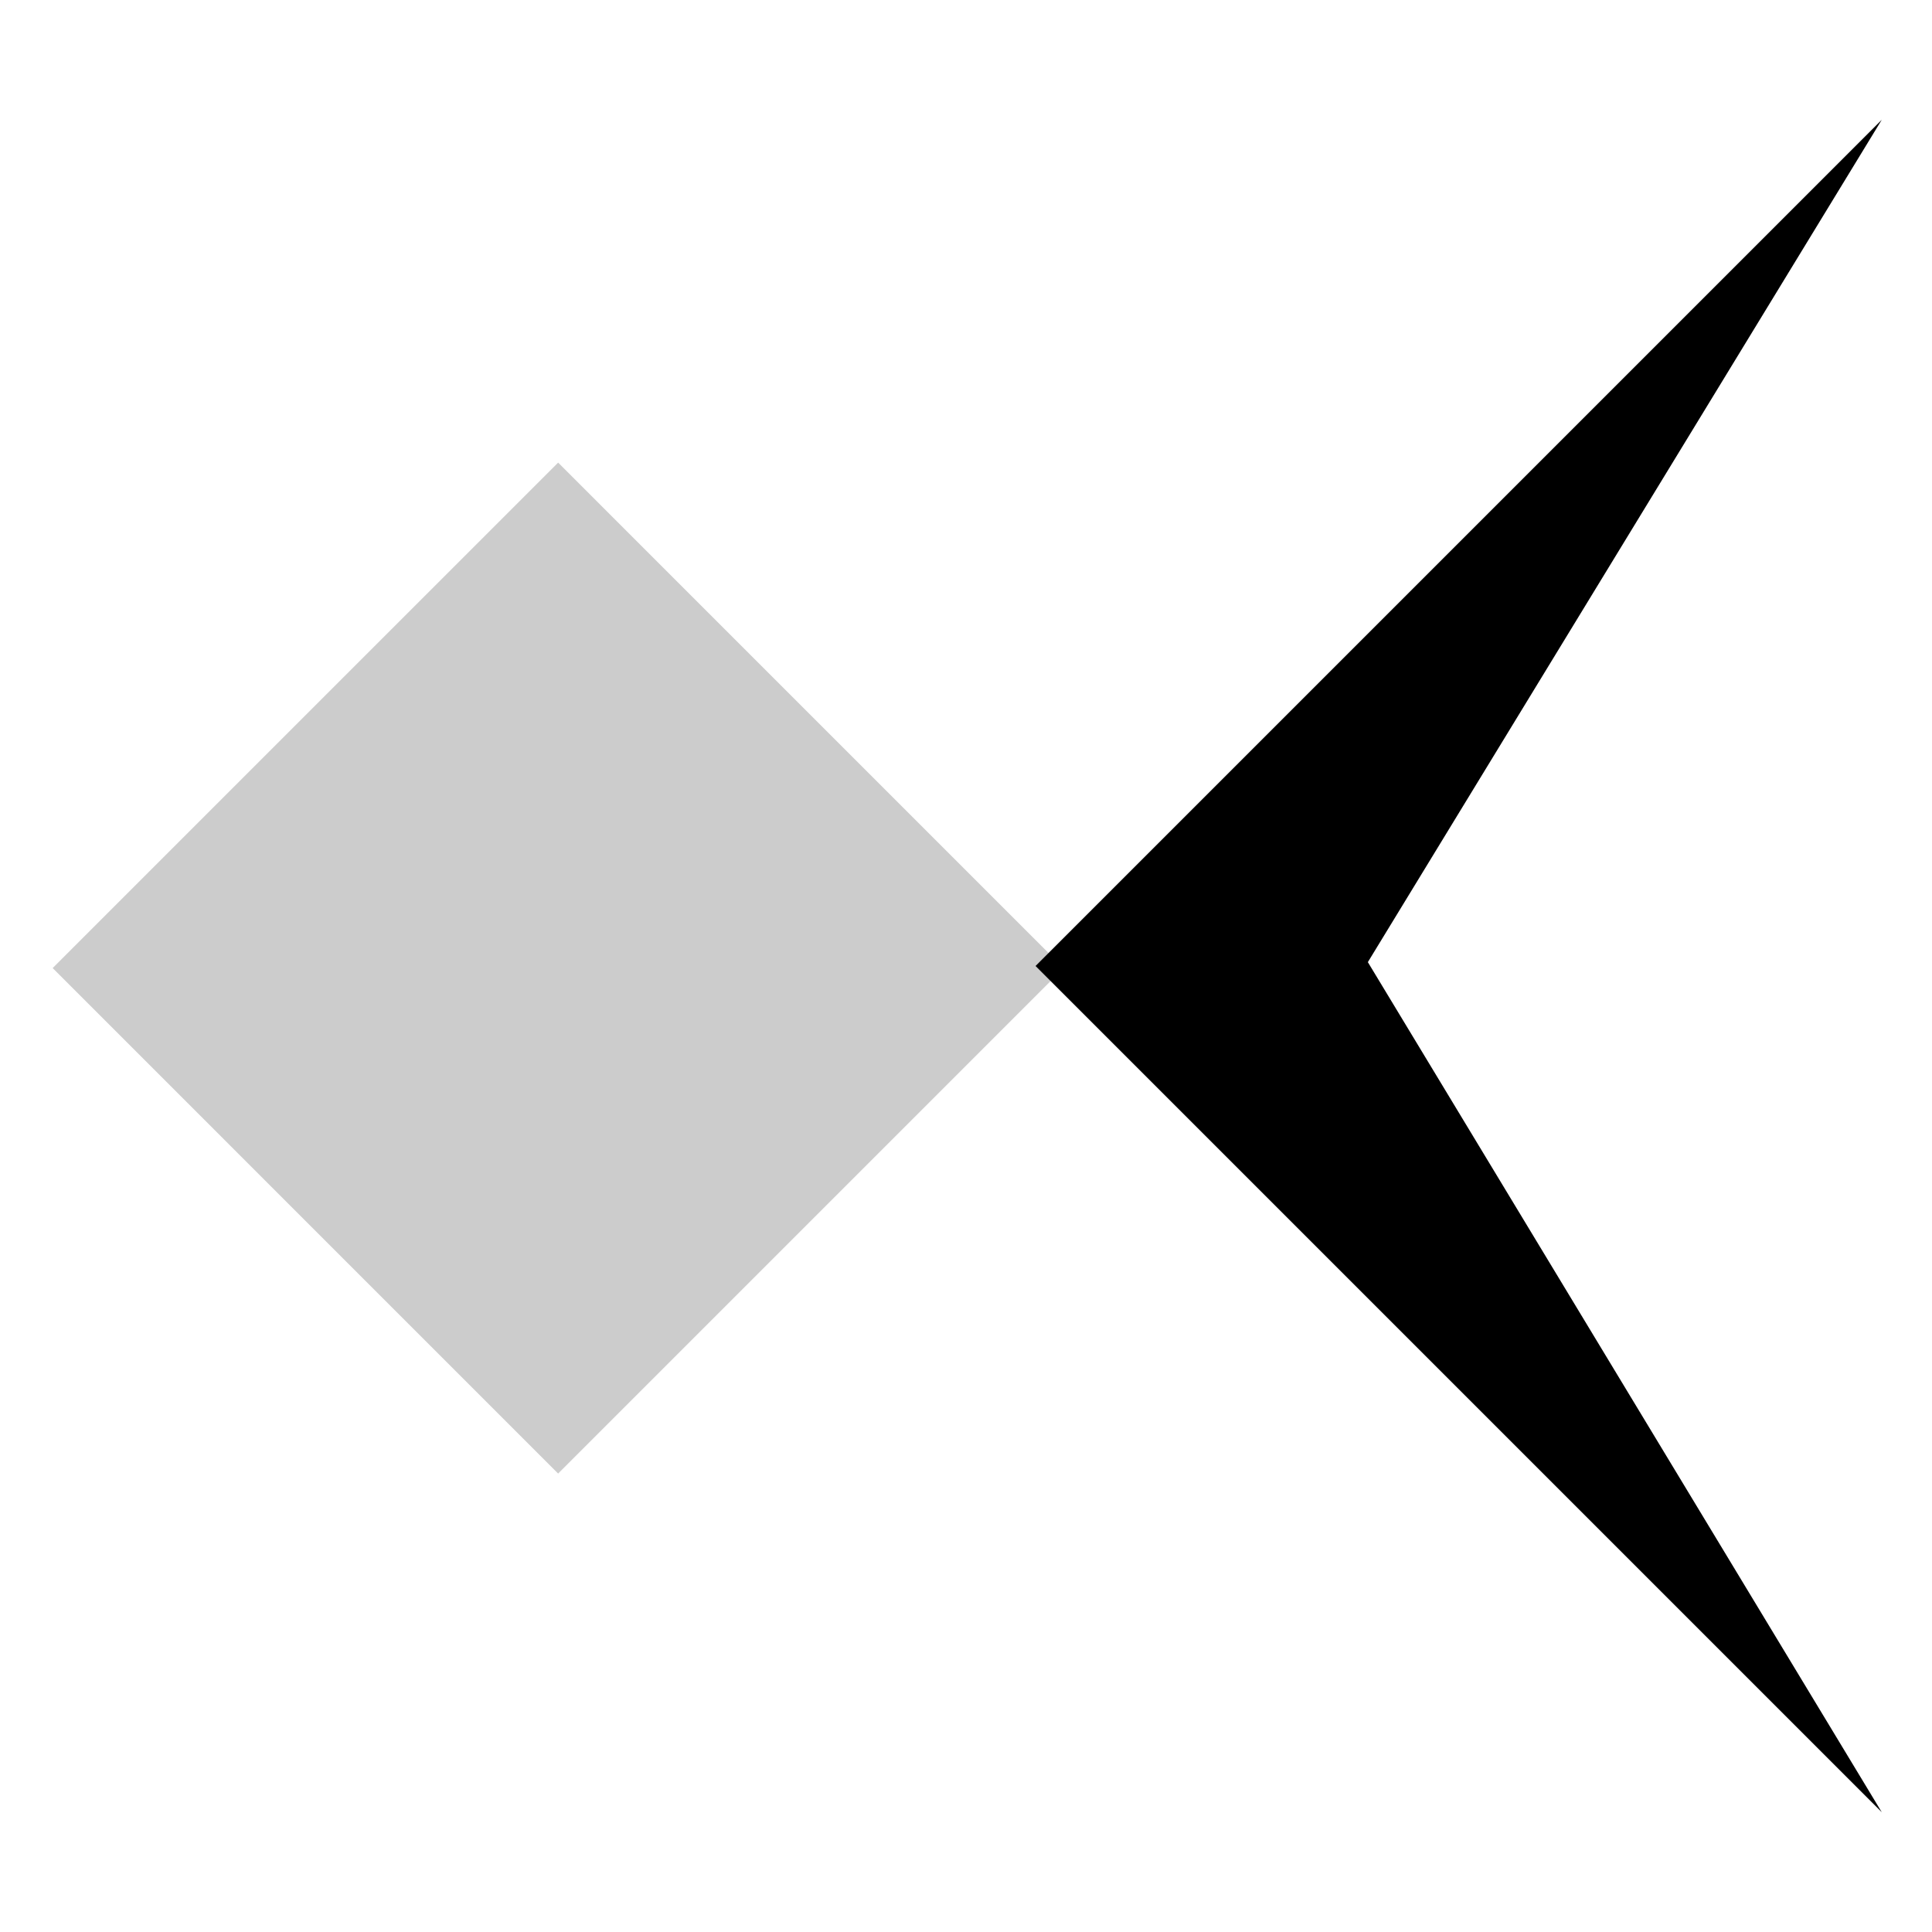
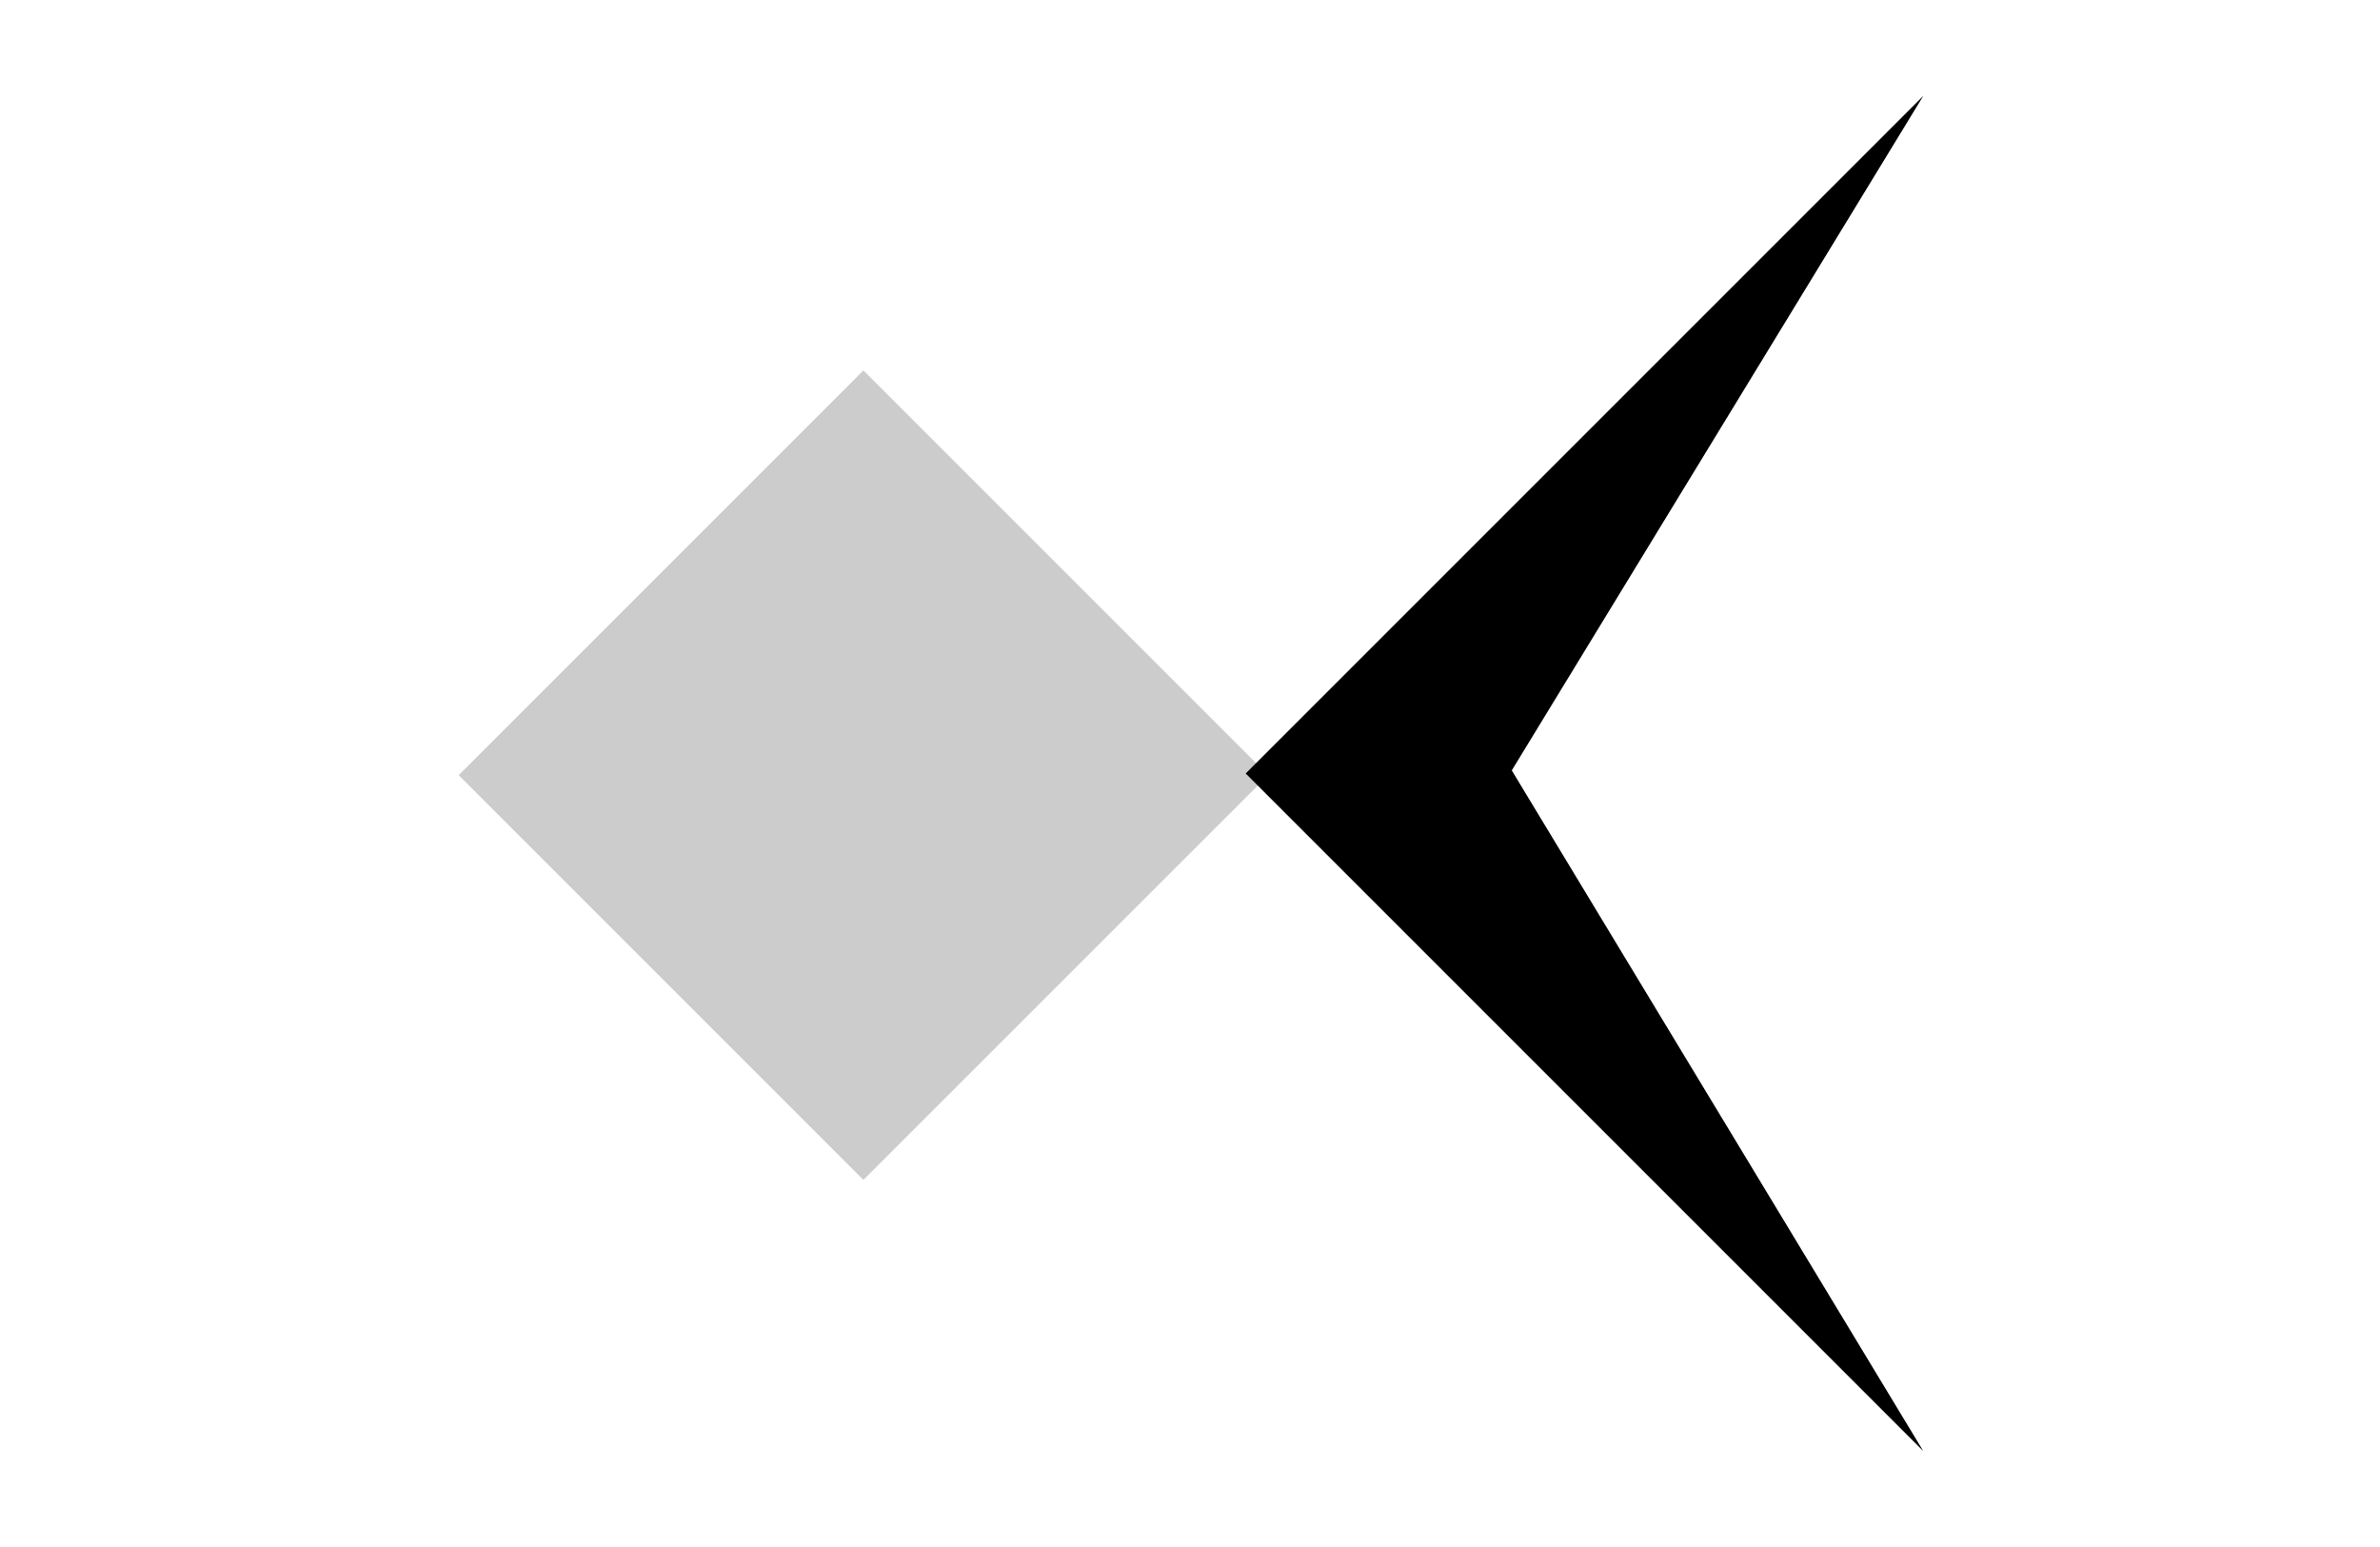
- <svg xmlns="http://www.w3.org/2000/svg" id="Ebene_1" viewBox="-230 232 50 50">
+ <svg xmlns="http://www.w3.org/2000/svg" width="280" height="182" id="Ebene_1" viewBox="-230 232 50 50">
  <style>.st0{opacity:.2;enable-background:new}</style>
  <path d="M-194.6 256.9l13.3 22-21.9-21.9 21.9-21.9z" />
  <path transform="rotate(-134.999 -215.552 257.053)" class="st0" d="M-224.8 247.8h18.5v18.5h-18.5z" />
</svg>
